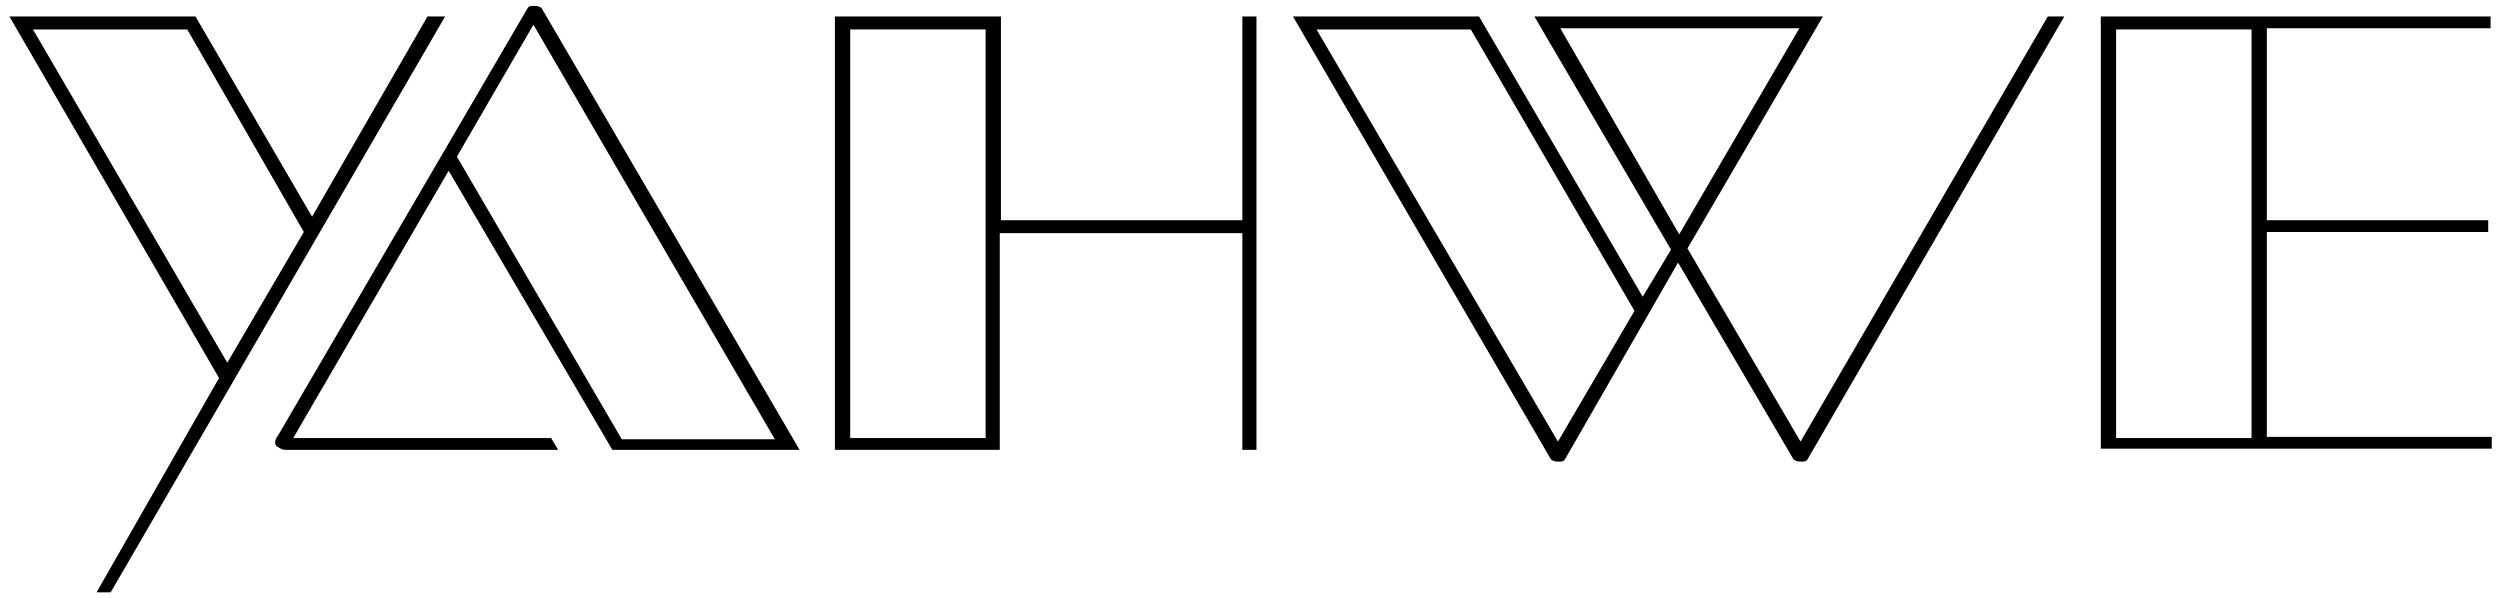
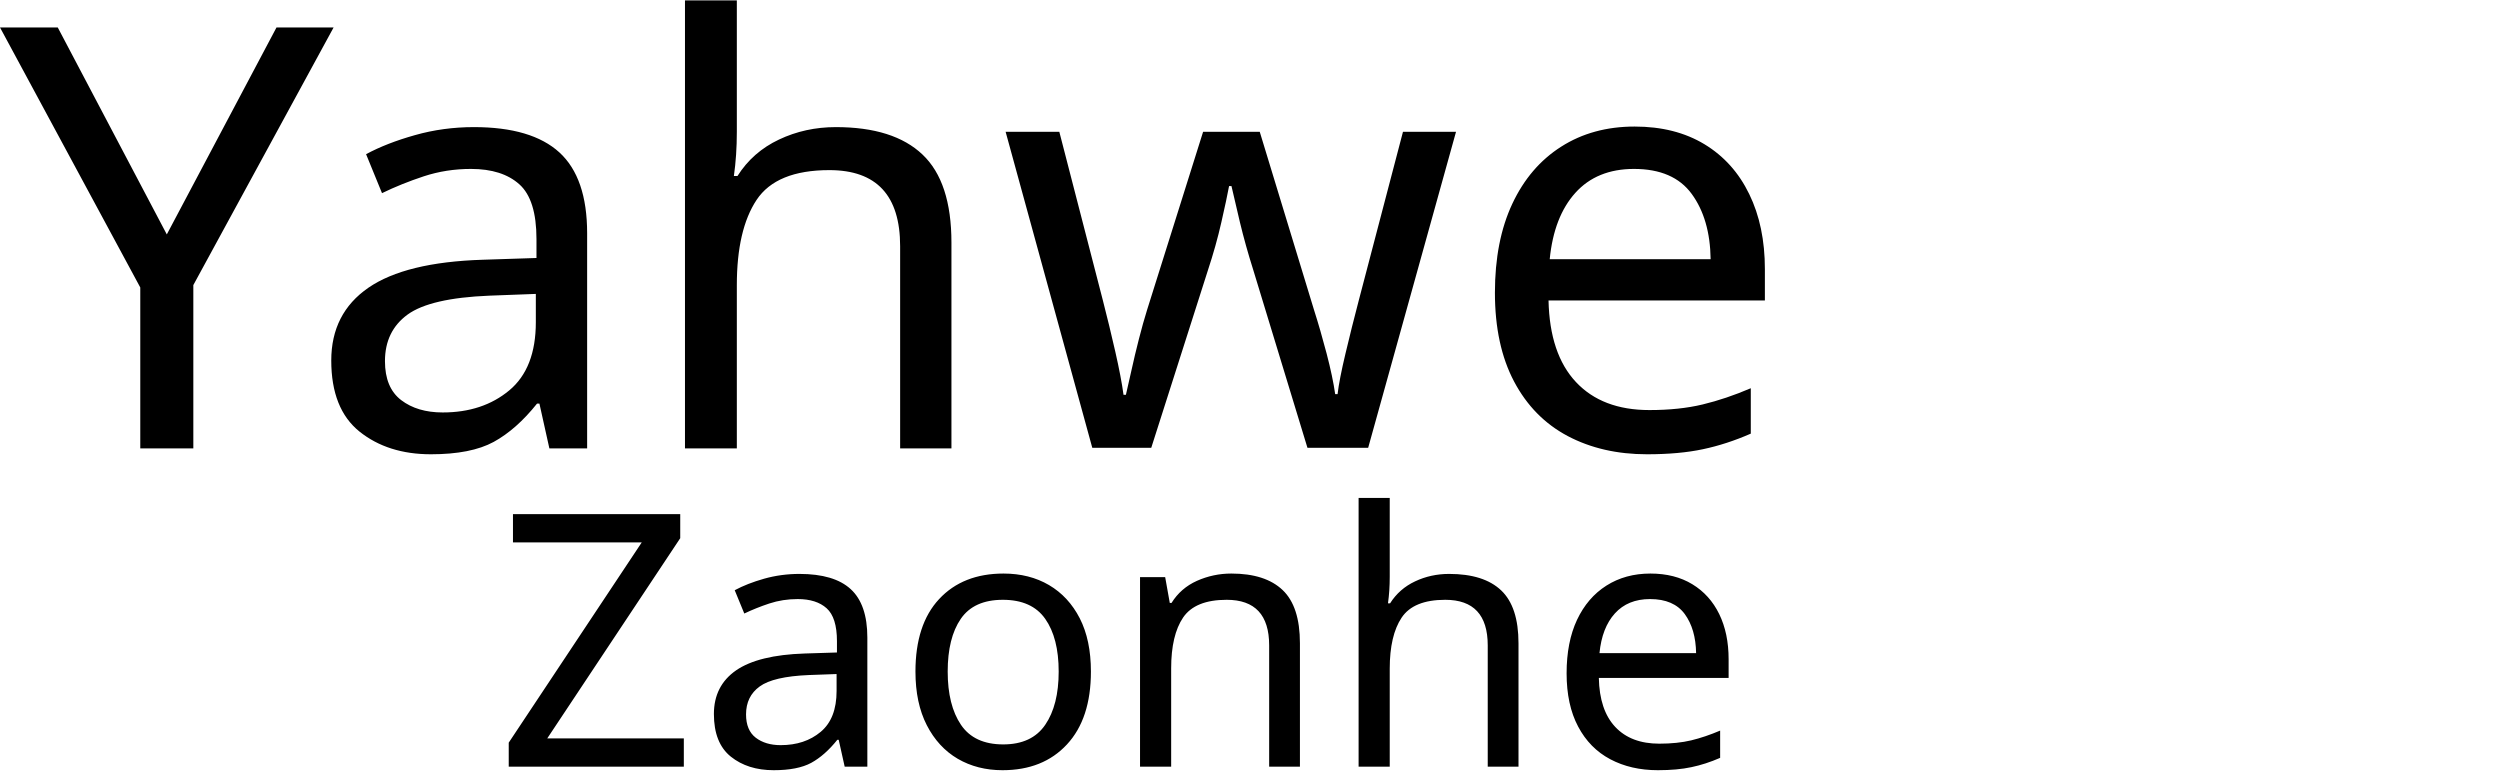
- <svg xmlns="http://www.w3.org/2000/svg" version="1.1" id="Layer_1" x="0px" y="0px" viewBox="0 0 212.3 50.7" style="enable-background:new 0 0 212.3 50.7;" xml:space="preserve">
+ <svg xmlns="http://www.w3.org/2000/svg" version="1.1" id="Layer_1" x="0px" y="0px" viewBox="0 0 424.1 132.3" style="enable-background:new 0 0 424.1 132.3;" xml:space="preserve">
  <style type="text/css">
- 	.st0{fill:none;}
- 	.st1{enable-background:new    ;}
+ 	.st0{font-family:'ManbowClear-Regular';}
+ 	.st1{font-size:100px;}
+ 	.st2{font-family:'ManbowLines-Regular';}
+ 	.st3{font-size:60px;}
</style>
-   <rect x="-34.3" y="-44.7" class="st0" width="34.3" height="46.1" />
-   <rect y="1.4" class="st0" width="257.8" height="131.3" />
-   <g class="st1">
-     <path d="M37.8,1.4L9.4,50.3H8.2l10.4-18.2L0.8,1.4h15.8l9.9,17l9.8-17H37.8z M19.3,30.8l6.5-11.1L15.9,2.5H2.8L19.3,30.8z" />
-     <path d="M47.4,38.2H24.2c-0.3,0-0.5-0.2-0.7-0.3c-0.2-0.2-0.2-0.5,0.1-0.9L44.8,0.7c0.1-0.2,0.3-0.2,0.6-0.2c0.3,0,0.5,0.1,0.6,0.2   l21.9,37.5H52L38.1,14.5L24.9,37.2h21.9L47.4,38.2z M45.3,2.1l-6.5,11.2l14,24h13L45.3,2.1z" />
-     <path d="M105.4,19.8H84.9v18.4H70.9V1.4h14.1v17.3h20.5V1.4h1.2v36.8h-1.2V19.8z M72.2,37.2h11.5V2.5H72.2V37.2z" />
-     <path d="M143.3,21.1l9.6,16.4l21-36.1h1.4L153.5,39c-0.1,0.2-0.3,0.2-0.6,0.2c-0.3,0-0.5-0.1-0.6-0.2l-9.8-16.7L132.9,39   c-0.1,0.2-0.3,0.2-0.6,0.2s-0.5-0.1-0.6-0.2L109.8,1.4h15.8l13.9,23.8l2.4-4L130.3,1.4h24.5L143.3,21.1z M111.8,2.5l20.5,35   l6.5-11.1L124.9,2.5H111.8z M142.6,19.9l10.2-17.5h-20.3L142.6,19.9z" />
-     <path d="M178.4,1.4h33.1v1h-19v16.3h18.8v1h-18.8v17.4h19.1v1h-33.2V1.4z M179.7,37.2h11.5V2.5h-11.5V37.2z" />
-   </g>
+   <text transform="matrix(1 0 0 1 0 76.0628)" class="st0 st1">Yahwe</text>
+   <text transform="matrix(1 0 0 1 84.02 130.0628)" class="st2 st3">Zaonhe</text>
</svg>
